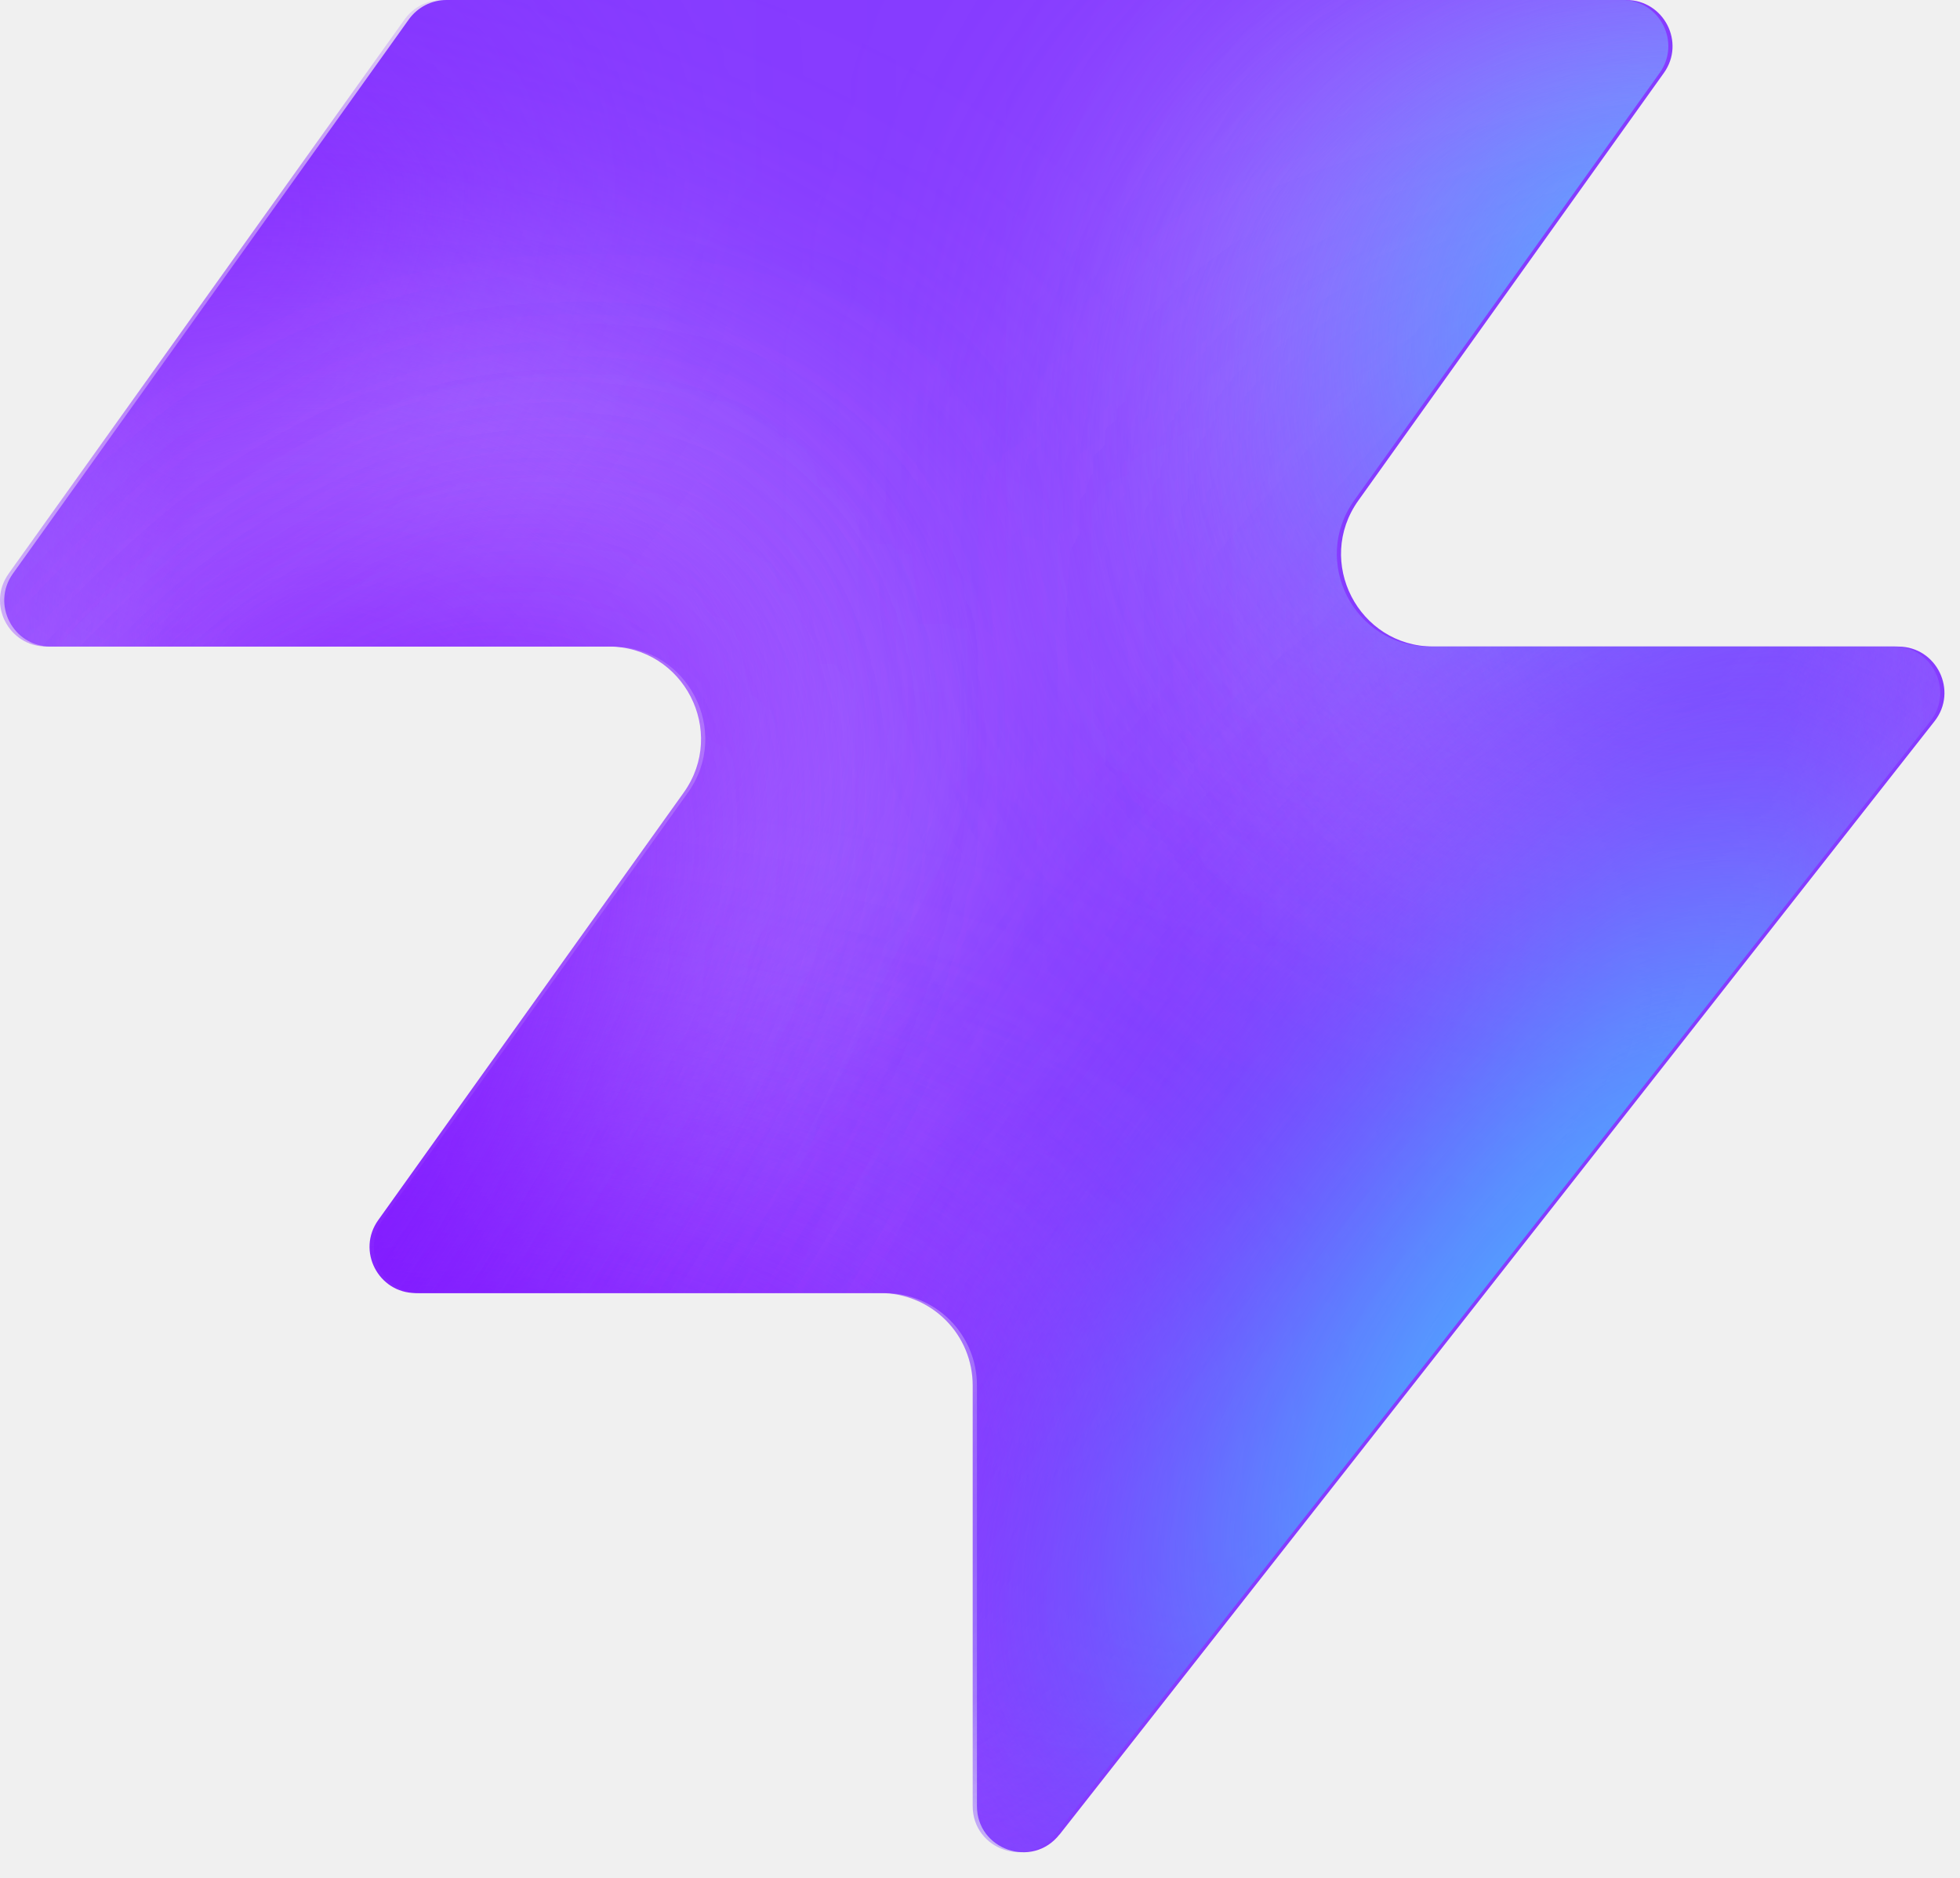
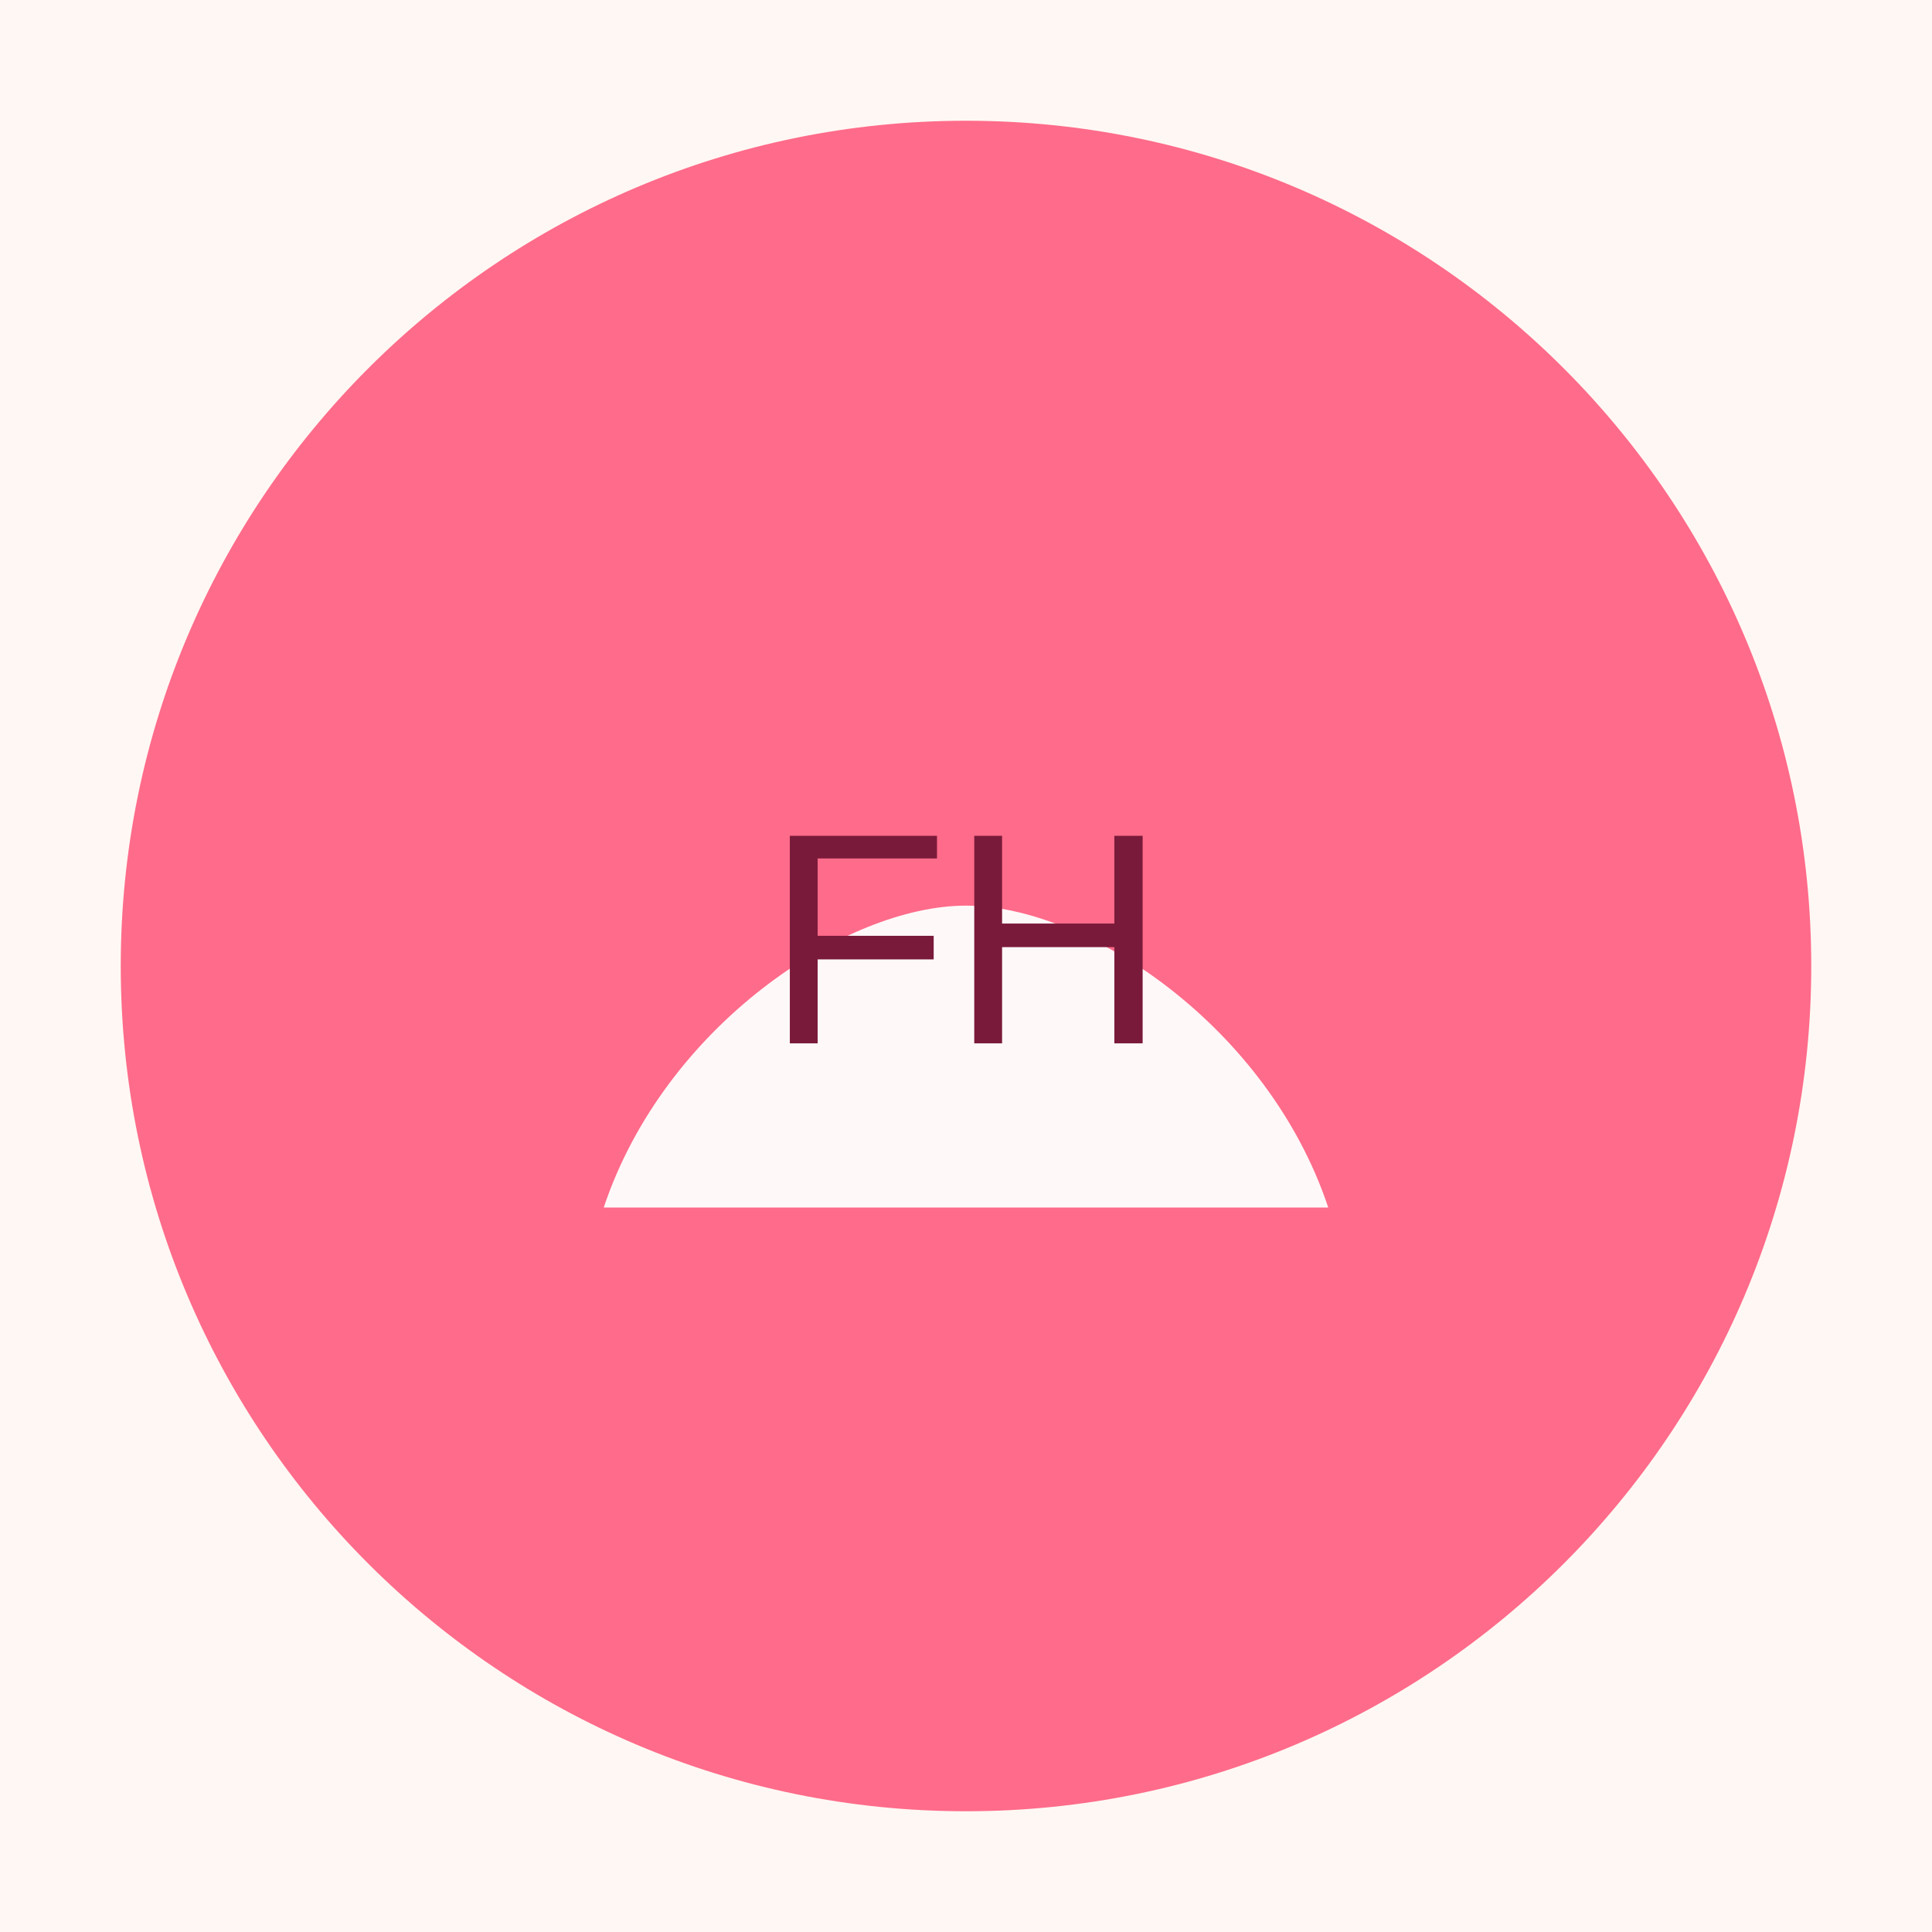
- <svg xmlns="http://www.w3.org/2000/svg" width="48" height="46" fill="none" viewBox="0 0 48 46">
-   <path fill="#863bff" d="M25.946 44.938c-.664.845-2.021.375-2.021-.698V33.937a2.26 2.26 0 0 0-2.262-2.262H10.287c-.92 0-1.456-1.04-.92-1.788l7.48-10.471c1.07-1.497 0-3.578-1.842-3.578H1.237c-.92 0-1.456-1.04-.92-1.788L10.013.474c.214-.297.556-.474.92-.474h28.894c.92 0 1.456 1.04.92 1.788l-7.48 10.471c-1.07 1.498 0 3.579 1.842 3.579h11.377c.943 0 1.473 1.088.89 1.83L25.947 44.94z" style="fill:#863bff;fill:color(display-p3 .525 .23 1);fill-opacity:1" />
-   <mask id="a" width="48" height="46" x="0" y="0" maskUnits="userSpaceOnUse" style="mask-type:alpha">
-     <path fill="#000" d="M25.842 44.938c-.664.844-2.021.375-2.021-.698V33.937a2.26 2.26 0 0 0-2.262-2.262H10.183c-.92 0-1.456-1.04-.92-1.788l7.48-10.471c1.07-1.498 0-3.579-1.842-3.579H1.133c-.92 0-1.456-1.04-.92-1.787L9.91.473c.214-.297.556-.474.92-.474h28.894c.92 0 1.456 1.04.92 1.788l-7.48 10.471c-1.07 1.498 0 3.578 1.842 3.578h11.377c.943 0 1.473 1.088.89 1.832L25.843 44.94z" style="fill:#000;fill-opacity:1" />
-   </mask>
-   <g mask="url(#a)">
-     <g filter="url(#b)">
-       <ellipse cx="5.508" cy="14.704" fill="#ede6ff" rx="5.508" ry="14.704" style="fill:#ede6ff;fill:color(display-p3 .927 .903 1);fill-opacity:1" transform="matrix(.00324 1 1 -.00324 -4.47 31.516)" />
-     </g>
-     <g filter="url(#c)">
-       <ellipse cx="10.399" cy="29.851" fill="#ede6ff" rx="10.399" ry="29.851" style="fill:#ede6ff;fill:color(display-p3 .927 .903 1);fill-opacity:1" transform="matrix(.00324 1 1 -.00324 -39.328 7.883)" />
-     </g>
-     <g filter="url(#d)">
-       <ellipse cx="5.508" cy="30.487" fill="#7e14ff" rx="5.508" ry="30.487" style="fill:#7e14ff;fill:color(display-p3 .492 .077 1);fill-opacity:1" transform="rotate(89.814 -25.913 -14.639)scale(1 -1)" />
-     </g>
-     <g filter="url(#e)">
-       <ellipse cx="5.508" cy="30.599" fill="#7e14ff" rx="5.508" ry="30.599" style="fill:#7e14ff;fill:color(display-p3 .492 .077 1);fill-opacity:1" transform="rotate(89.814 -32.644 -3.334)scale(1 -1)" />
-     </g>
-     <g filter="url(#f)">
-       <ellipse cx="5.508" cy="30.599" fill="#7e14ff" rx="5.508" ry="30.599" style="fill:#7e14ff;fill:color(display-p3 .492 .077 1);fill-opacity:1" transform="matrix(.00324 1 1 -.00324 -34.34 30.47)" />
-     </g>
-     <g filter="url(#g)">
-       <ellipse cx="14.072" cy="22.078" fill="#ede6ff" rx="14.072" ry="22.078" style="fill:#ede6ff;fill:color(display-p3 .927 .903 1);fill-opacity:1" transform="rotate(93.35 24.506 48.493)scale(-1 1)" />
-     </g>
-     <g filter="url(#h)">
-       <ellipse cx="3.47" cy="21.501" fill="#7e14ff" rx="3.47" ry="21.501" style="fill:#7e14ff;fill:color(display-p3 .492 .077 1);fill-opacity:1" transform="rotate(89.009 28.708 47.59)scale(-1 1)" />
-     </g>
-     <g filter="url(#i)">
-       <ellipse cx="3.47" cy="21.501" fill="#7e14ff" rx="3.47" ry="21.501" style="fill:#7e14ff;fill:color(display-p3 .492 .077 1);fill-opacity:1" transform="rotate(89.009 28.708 47.59)scale(-1 1)" />
-     </g>
-     <g filter="url(#j)">
-       <ellipse cx=".387" cy="8.972" fill="#7e14ff" rx="4.407" ry="29.108" style="fill:#7e14ff;fill:color(display-p3 .492 .077 1);fill-opacity:1" transform="rotate(39.51 .387 8.972)" />
-     </g>
-     <g filter="url(#k)">
-       <ellipse cx="47.523" cy="-6.092" fill="#7e14ff" rx="4.407" ry="29.108" style="fill:#7e14ff;fill:color(display-p3 .492 .077 1);fill-opacity:1" transform="rotate(37.892 47.523 -6.092)" />
-     </g>
-     <g filter="url(#l)">
-       <ellipse cx="41.412" cy="6.333" fill="#47bfff" rx="5.971" ry="9.665" style="fill:#47bfff;fill:color(display-p3 .28 .748 1);fill-opacity:1" transform="rotate(37.892 41.412 6.333)" />
-     </g>
-     <g filter="url(#m)">
-       <ellipse cx="-1.879" cy="38.332" fill="#7e14ff" rx="4.407" ry="29.108" style="fill:#7e14ff;fill:color(display-p3 .492 .077 1);fill-opacity:1" transform="rotate(37.892 -1.88 38.332)" />
-     </g>
-     <g filter="url(#n)">
-       <ellipse cx="-1.879" cy="38.332" fill="#7e14ff" rx="4.407" ry="29.108" style="fill:#7e14ff;fill:color(display-p3 .492 .077 1);fill-opacity:1" transform="rotate(37.892 -1.88 38.332)" />
-     </g>
-     <g filter="url(#o)">
-       <ellipse cx="35.651" cy="29.907" fill="#7e14ff" rx="4.407" ry="29.108" style="fill:#7e14ff;fill:color(display-p3 .492 .077 1);fill-opacity:1" transform="rotate(37.892 35.651 29.907)" />
-     </g>
-     <g filter="url(#p)">
-       <ellipse cx="38.418" cy="32.4" fill="#47bfff" rx="5.971" ry="15.297" style="fill:#47bfff;fill:color(display-p3 .28 .748 1);fill-opacity:1" transform="rotate(37.892 38.418 32.4)" />
-     </g>
-   </g>
-   <defs>
-     <filter id="b" width="60.045" height="41.654" x="-19.77" y="16.149" color-interpolation-filters="sRGB" filterUnits="userSpaceOnUse">
-       <feFlood flood-opacity="0" result="BackgroundImageFix" />
-       <feBlend in="SourceGraphic" in2="BackgroundImageFix" result="shape" />
-       <feGaussianBlur result="effect1_foregroundBlur_2002_17158" stdDeviation="7.659" />
-     </filter>
-     <filter id="c" width="90.34" height="51.437" x="-54.613" y="-7.533" color-interpolation-filters="sRGB" filterUnits="userSpaceOnUse">
-       <feFlood flood-opacity="0" result="BackgroundImageFix" />
-       <feBlend in="SourceGraphic" in2="BackgroundImageFix" result="shape" />
-       <feGaussianBlur result="effect1_foregroundBlur_2002_17158" stdDeviation="7.659" />
-     </filter>
-     <filter id="d" width="79.355" height="29.4" x="-49.64" y="2.03" color-interpolation-filters="sRGB" filterUnits="userSpaceOnUse">
-       <feFlood flood-opacity="0" result="BackgroundImageFix" />
-       <feBlend in="SourceGraphic" in2="BackgroundImageFix" result="shape" />
-       <feGaussianBlur result="effect1_foregroundBlur_2002_17158" stdDeviation="4.596" />
-     </filter>
-     <filter id="e" width="79.579" height="29.4" x="-45.045" y="20.029" color-interpolation-filters="sRGB" filterUnits="userSpaceOnUse">
-       <feFlood flood-opacity="0" result="BackgroundImageFix" />
-       <feBlend in="SourceGraphic" in2="BackgroundImageFix" result="shape" />
-       <feGaussianBlur result="effect1_foregroundBlur_2002_17158" stdDeviation="4.596" />
-     </filter>
-     <filter id="f" width="79.579" height="29.4" x="-43.513" y="21.178" color-interpolation-filters="sRGB" filterUnits="userSpaceOnUse">
-       <feFlood flood-opacity="0" result="BackgroundImageFix" />
-       <feBlend in="SourceGraphic" in2="BackgroundImageFix" result="shape" />
-       <feGaussianBlur result="effect1_foregroundBlur_2002_17158" stdDeviation="4.596" />
-     </filter>
-     <filter id="g" width="74.749" height="58.852" x="15.756" y="-17.901" color-interpolation-filters="sRGB" filterUnits="userSpaceOnUse">
-       <feFlood flood-opacity="0" result="BackgroundImageFix" />
-       <feBlend in="SourceGraphic" in2="BackgroundImageFix" result="shape" />
-       <feGaussianBlur result="effect1_foregroundBlur_2002_17158" stdDeviation="7.659" />
-     </filter>
-     <filter id="h" width="61.377" height="25.362" x="23.548" y="2.284" color-interpolation-filters="sRGB" filterUnits="userSpaceOnUse">
-       <feFlood flood-opacity="0" result="BackgroundImageFix" />
-       <feBlend in="SourceGraphic" in2="BackgroundImageFix" result="shape" />
-       <feGaussianBlur result="effect1_foregroundBlur_2002_17158" stdDeviation="4.596" />
-     </filter>
-     <filter id="i" width="61.377" height="25.362" x="23.548" y="2.284" color-interpolation-filters="sRGB" filterUnits="userSpaceOnUse">
-       <feFlood flood-opacity="0" result="BackgroundImageFix" />
-       <feBlend in="SourceGraphic" in2="BackgroundImageFix" result="shape" />
-       <feGaussianBlur result="effect1_foregroundBlur_2002_17158" stdDeviation="4.596" />
-     </filter>
-     <filter id="j" width="56.045" height="63.649" x="-27.636" y="-22.853" color-interpolation-filters="sRGB" filterUnits="userSpaceOnUse">
-       <feFlood flood-opacity="0" result="BackgroundImageFix" />
-       <feBlend in="SourceGraphic" in2="BackgroundImageFix" result="shape" />
-       <feGaussianBlur result="effect1_foregroundBlur_2002_17158" stdDeviation="4.596" />
-     </filter>
-     <filter id="k" width="54.814" height="64.646" x="20.116" y="-38.415" color-interpolation-filters="sRGB" filterUnits="userSpaceOnUse">
-       <feFlood flood-opacity="0" result="BackgroundImageFix" />
-       <feBlend in="SourceGraphic" in2="BackgroundImageFix" result="shape" />
-       <feGaussianBlur result="effect1_foregroundBlur_2002_17158" stdDeviation="4.596" />
-     </filter>
-     <filter id="l" width="33.541" height="35.313" x="24.641" y="-11.323" color-interpolation-filters="sRGB" filterUnits="userSpaceOnUse">
-       <feFlood flood-opacity="0" result="BackgroundImageFix" />
-       <feBlend in="SourceGraphic" in2="BackgroundImageFix" result="shape" />
-       <feGaussianBlur result="effect1_foregroundBlur_2002_17158" stdDeviation="4.596" />
-     </filter>
-     <filter id="m" width="54.814" height="64.646" x="-29.286" y="6.009" color-interpolation-filters="sRGB" filterUnits="userSpaceOnUse">
-       <feFlood flood-opacity="0" result="BackgroundImageFix" />
-       <feBlend in="SourceGraphic" in2="BackgroundImageFix" result="shape" />
-       <feGaussianBlur result="effect1_foregroundBlur_2002_17158" stdDeviation="4.596" />
-     </filter>
-     <filter id="n" width="54.814" height="64.646" x="-29.286" y="6.009" color-interpolation-filters="sRGB" filterUnits="userSpaceOnUse">
-       <feFlood flood-opacity="0" result="BackgroundImageFix" />
-       <feBlend in="SourceGraphic" in2="BackgroundImageFix" result="shape" />
-       <feGaussianBlur result="effect1_foregroundBlur_2002_17158" stdDeviation="4.596" />
-     </filter>
-     <filter id="o" width="54.814" height="64.646" x="8.244" y="-2.416" color-interpolation-filters="sRGB" filterUnits="userSpaceOnUse">
-       <feFlood flood-opacity="0" result="BackgroundImageFix" />
-       <feBlend in="SourceGraphic" in2="BackgroundImageFix" result="shape" />
-       <feGaussianBlur result="effect1_foregroundBlur_2002_17158" stdDeviation="4.596" />
-     </filter>
-     <filter id="p" width="39.409" height="43.623" x="18.713" y="10.588" color-interpolation-filters="sRGB" filterUnits="userSpaceOnUse">
-       <feFlood flood-opacity="0" result="BackgroundImageFix" />
-       <feBlend in="SourceGraphic" in2="BackgroundImageFix" result="shape" />
-       <feGaussianBlur result="effect1_foregroundBlur_2002_17158" stdDeviation="4.596" />
-     </filter>
-   </defs>
+ <svg xmlns="http://www.w3.org/2000/svg" viewBox="0 0 64 64" width="64" height="64">
+   <rect width="100%" height="100%" fill="#fff7f3" />
+   <circle cx="32" cy="32" r="28" fill="#ff6b8a" />
+   <path d="M20 40c2-6 8-10 12-10s10 4 12 10" fill="#fff" opacity="0.95" />
+   <circle cx="26" cy="28" r="3" fill="#ff6b8a" />
+   <circle cx="38" cy="28" r="3" fill="#ff6b8a" />
+   <text x="50%" y="54%" font-size="10" text-anchor="middle" fill="#7a1a3a" font-family="Arial, sans-serif">FH</text>
</svg>
